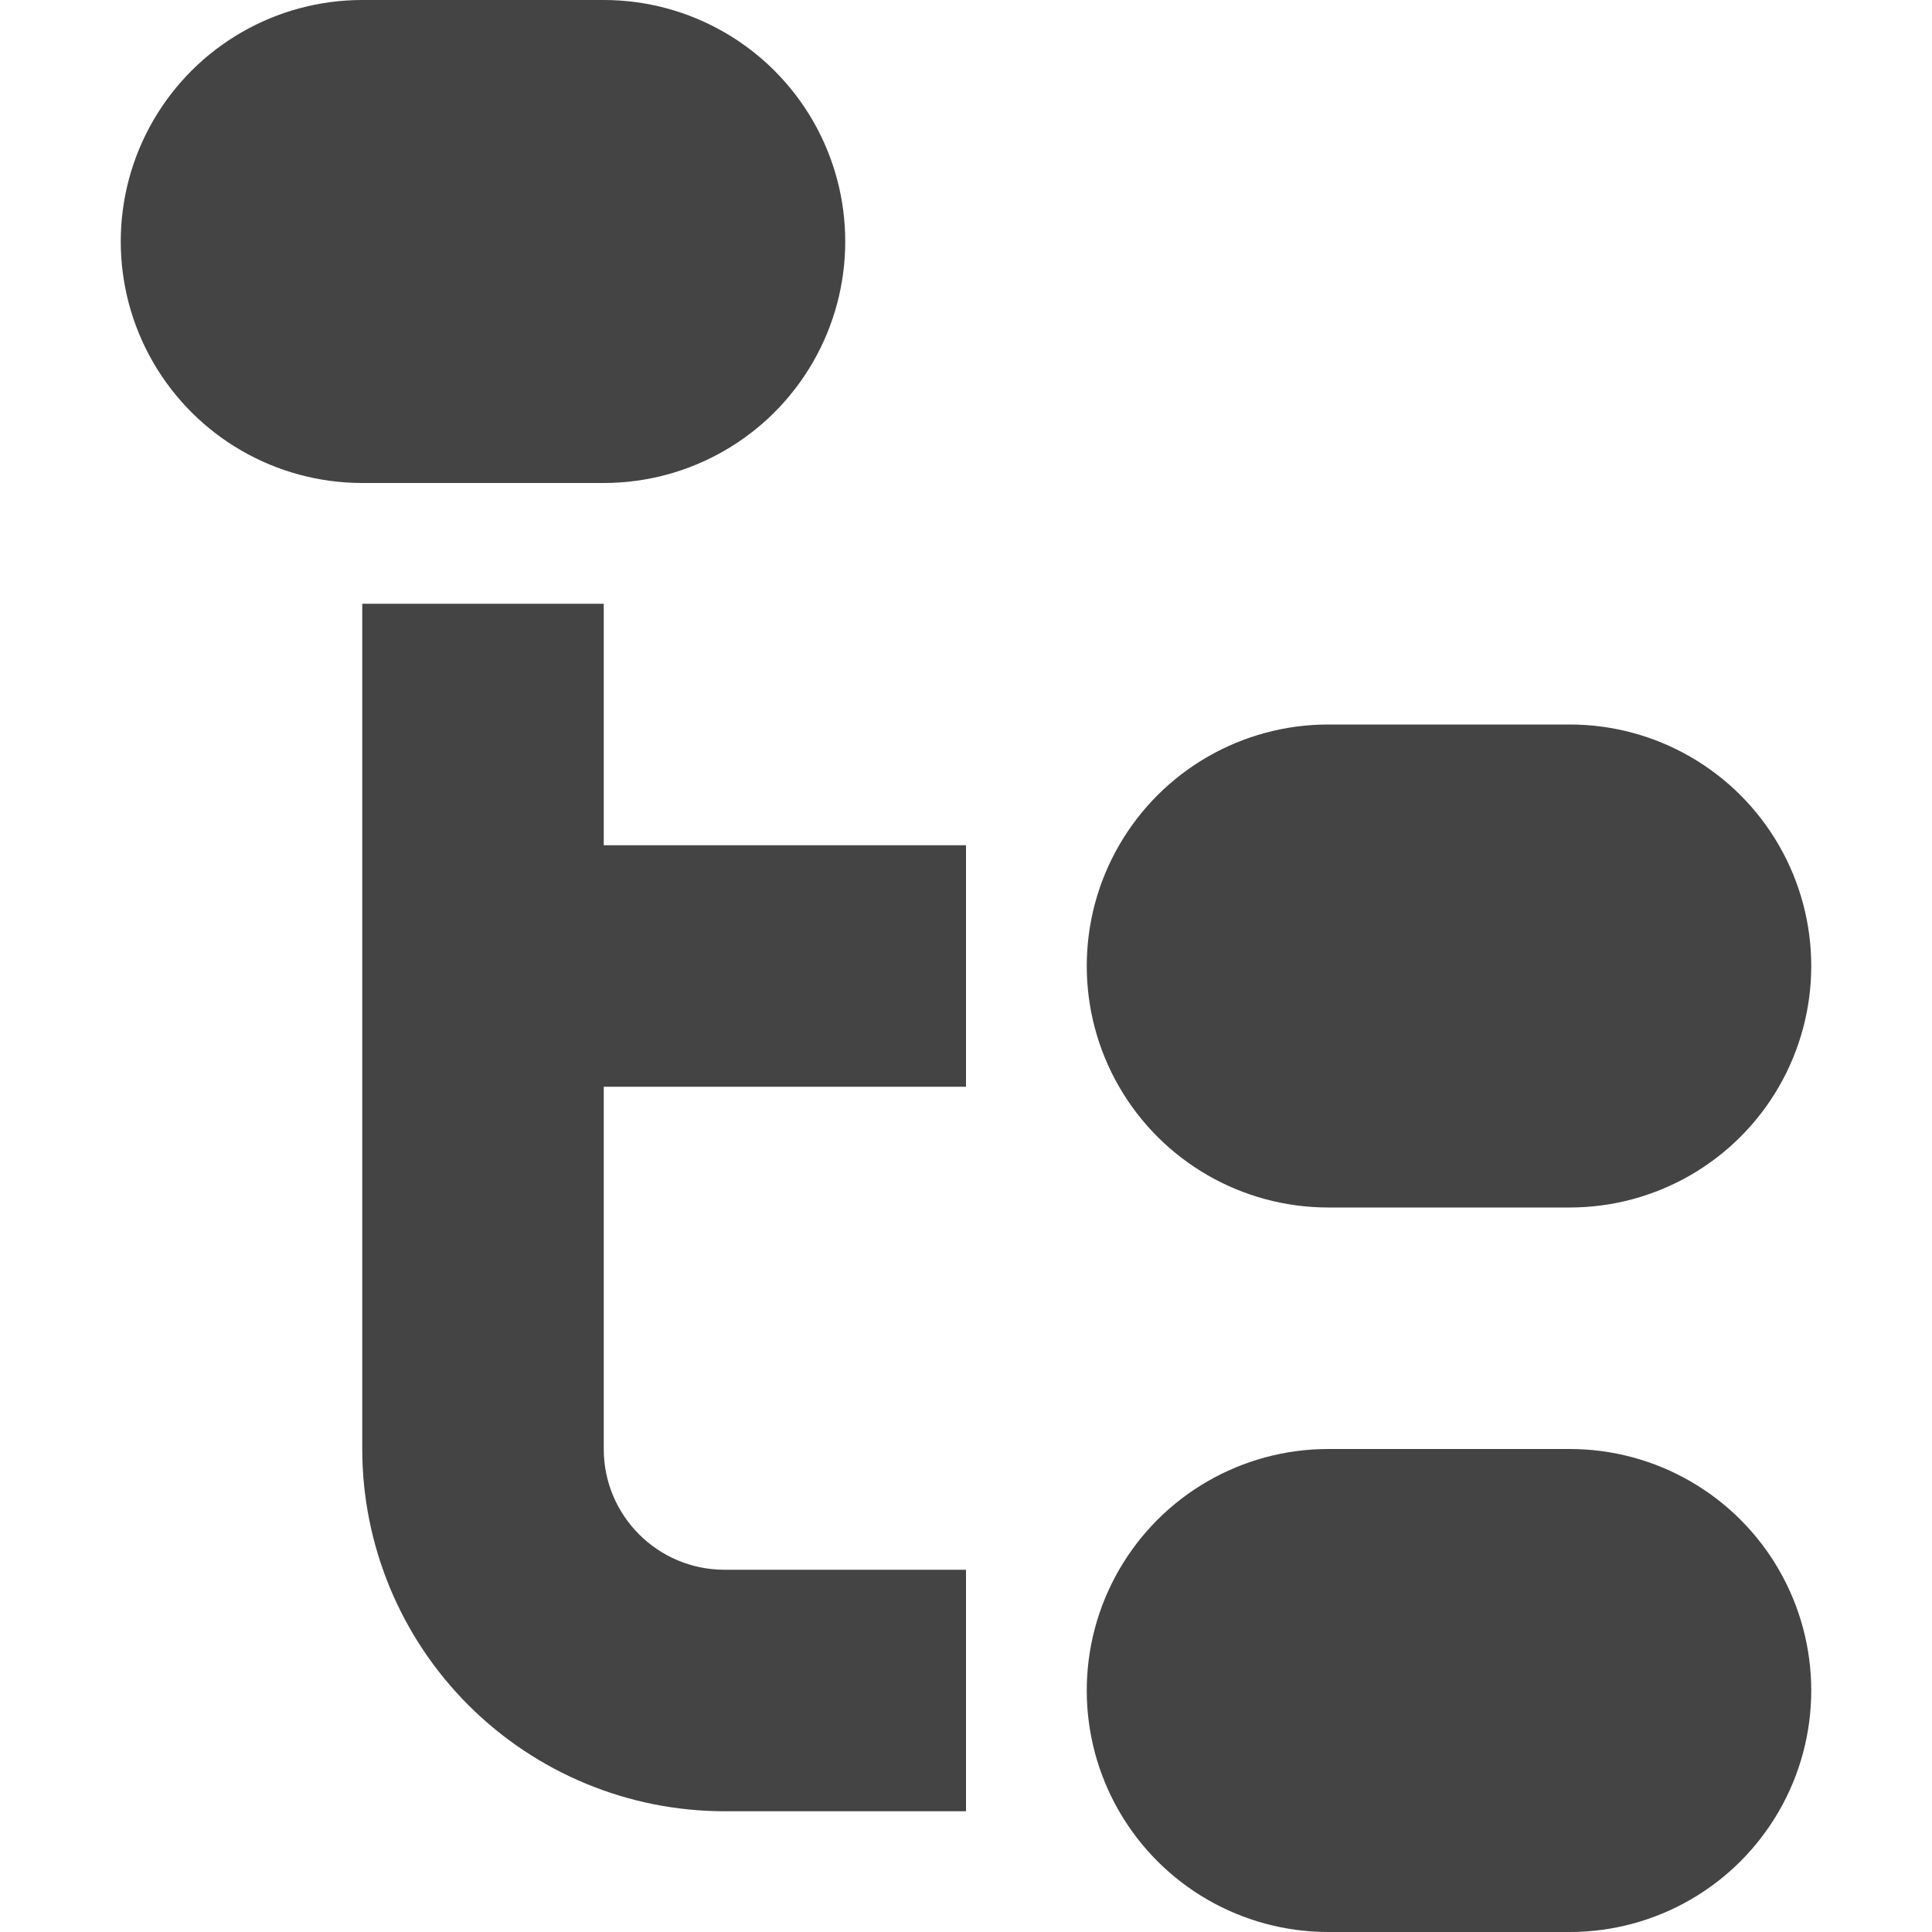
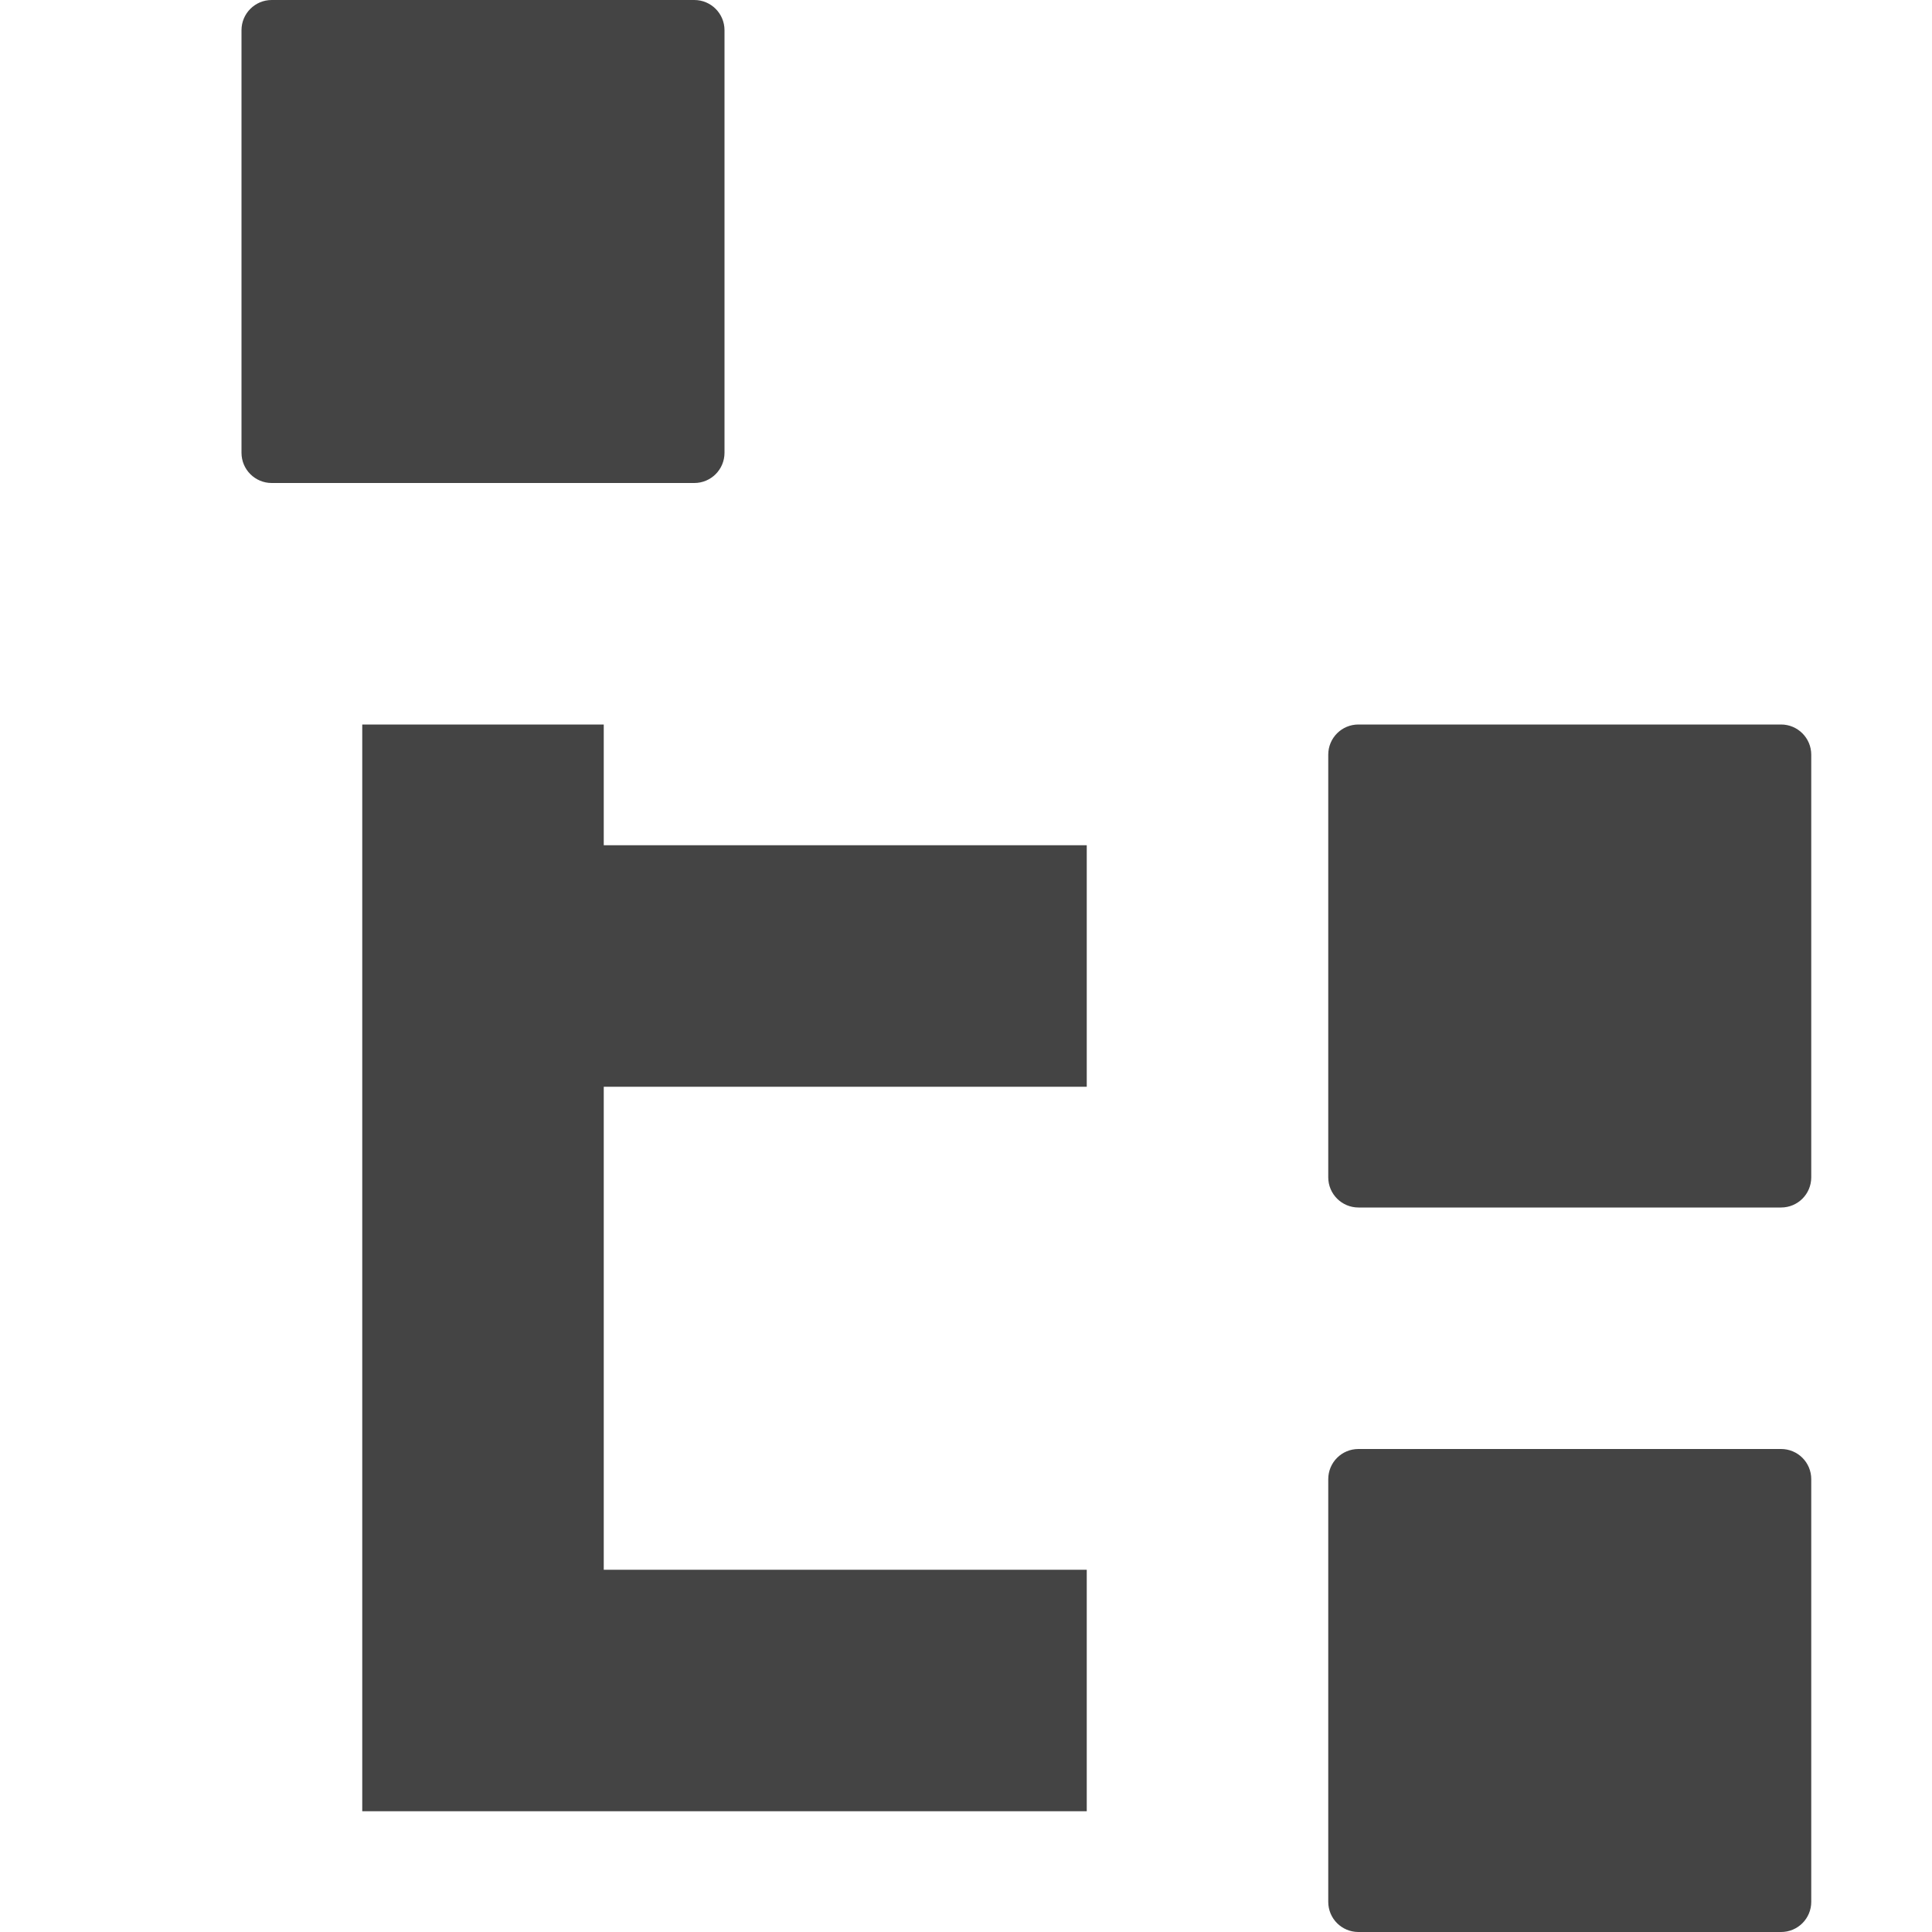
<svg xmlns="http://www.w3.org/2000/svg" version="1.1" viewBox="0 0 16 16">
-   <path d="m11 6a2 2 0 0 0-1.732 1 2 2 0 0 0 0 2 2 2 0 0 0 1.732 1h2a2 2 0 0 0 1.732-1 2 2 0 0 0 0-2 2 2 0 0 0-1.732-1z" style="fill-rule:evenodd;fill:#444;stroke-width:.993" />
-   <path d="m11 12a2 2 0 0 0-1.732 1 2 2 0 0 0 0 2 2 2 0 0 0 1.732 1h2a2 2 0 0 0 1.732-1 2 2 0 0 0 0-2 2 2 0 0 0-1.732-1z" style="fill-rule:evenodd;fill:#444;stroke-width:.993" />
-   <path d="M 3,3.4442265e-8 A 2,2 0 0 0 1.268,1 a 2,2 0 0 0 0,2 2,2 0 0 0 1.732,1 H 5 A 2,2 0 0 0 6.732,3 a 2,2 0 0 0 0,-2 A 2,2 0 0 0 5,3.4442265e-8 Z" style="fill-rule:evenodd;fill:#444;stroke-width:.993" />
-   <path d="m3 5v7a3 3 0 0 0 0.879 2.121 3 3 0 0 0 2.121 0.879h2v-2h-2a1 1 0 0 1-1-1v-3h3v-2h-3v-2z" style="fill-rule:evenodd;fill:#444;stroke-width:.993" />
+   <path d="m2.25 0c-0.138 0-0.25 0.112-0.25 0.25v3.5c0 0.138 0.112 0.25 0.25 0.25h3.5c0.138 0 0.25-0.112 0.25-0.25v-3.5c0-0.138-0.112-0.25-0.25-0.25h-3.5zm0.75 6v5 4h2 1 2 1v-2h-1-2-1v-2-2h3 1v-2h-1-3v-1h-2zm8.25 0c-0.139 0-0.25 0.112-0.25 0.25v3.5c0 0.138 0.112 0.25 0.25 0.25h3.5c0.139 0 0.25-0.112 0.25-0.25v-3.5c0-0.138-0.112-0.25-0.25-0.25h-3.5zm0 6c-0.139 0-0.25 0.112-0.25 0.25v3.5c0 0.139 0.112 0.25 0.25 0.25h3.5c0.139 0 0.25-0.112 0.25-0.25v-3.5c0-0.139-0.112-0.25-0.25-0.25h-3.5z" style="fill-rule:evenodd;fill:#444;stroke-width:.993" />
</svg>
